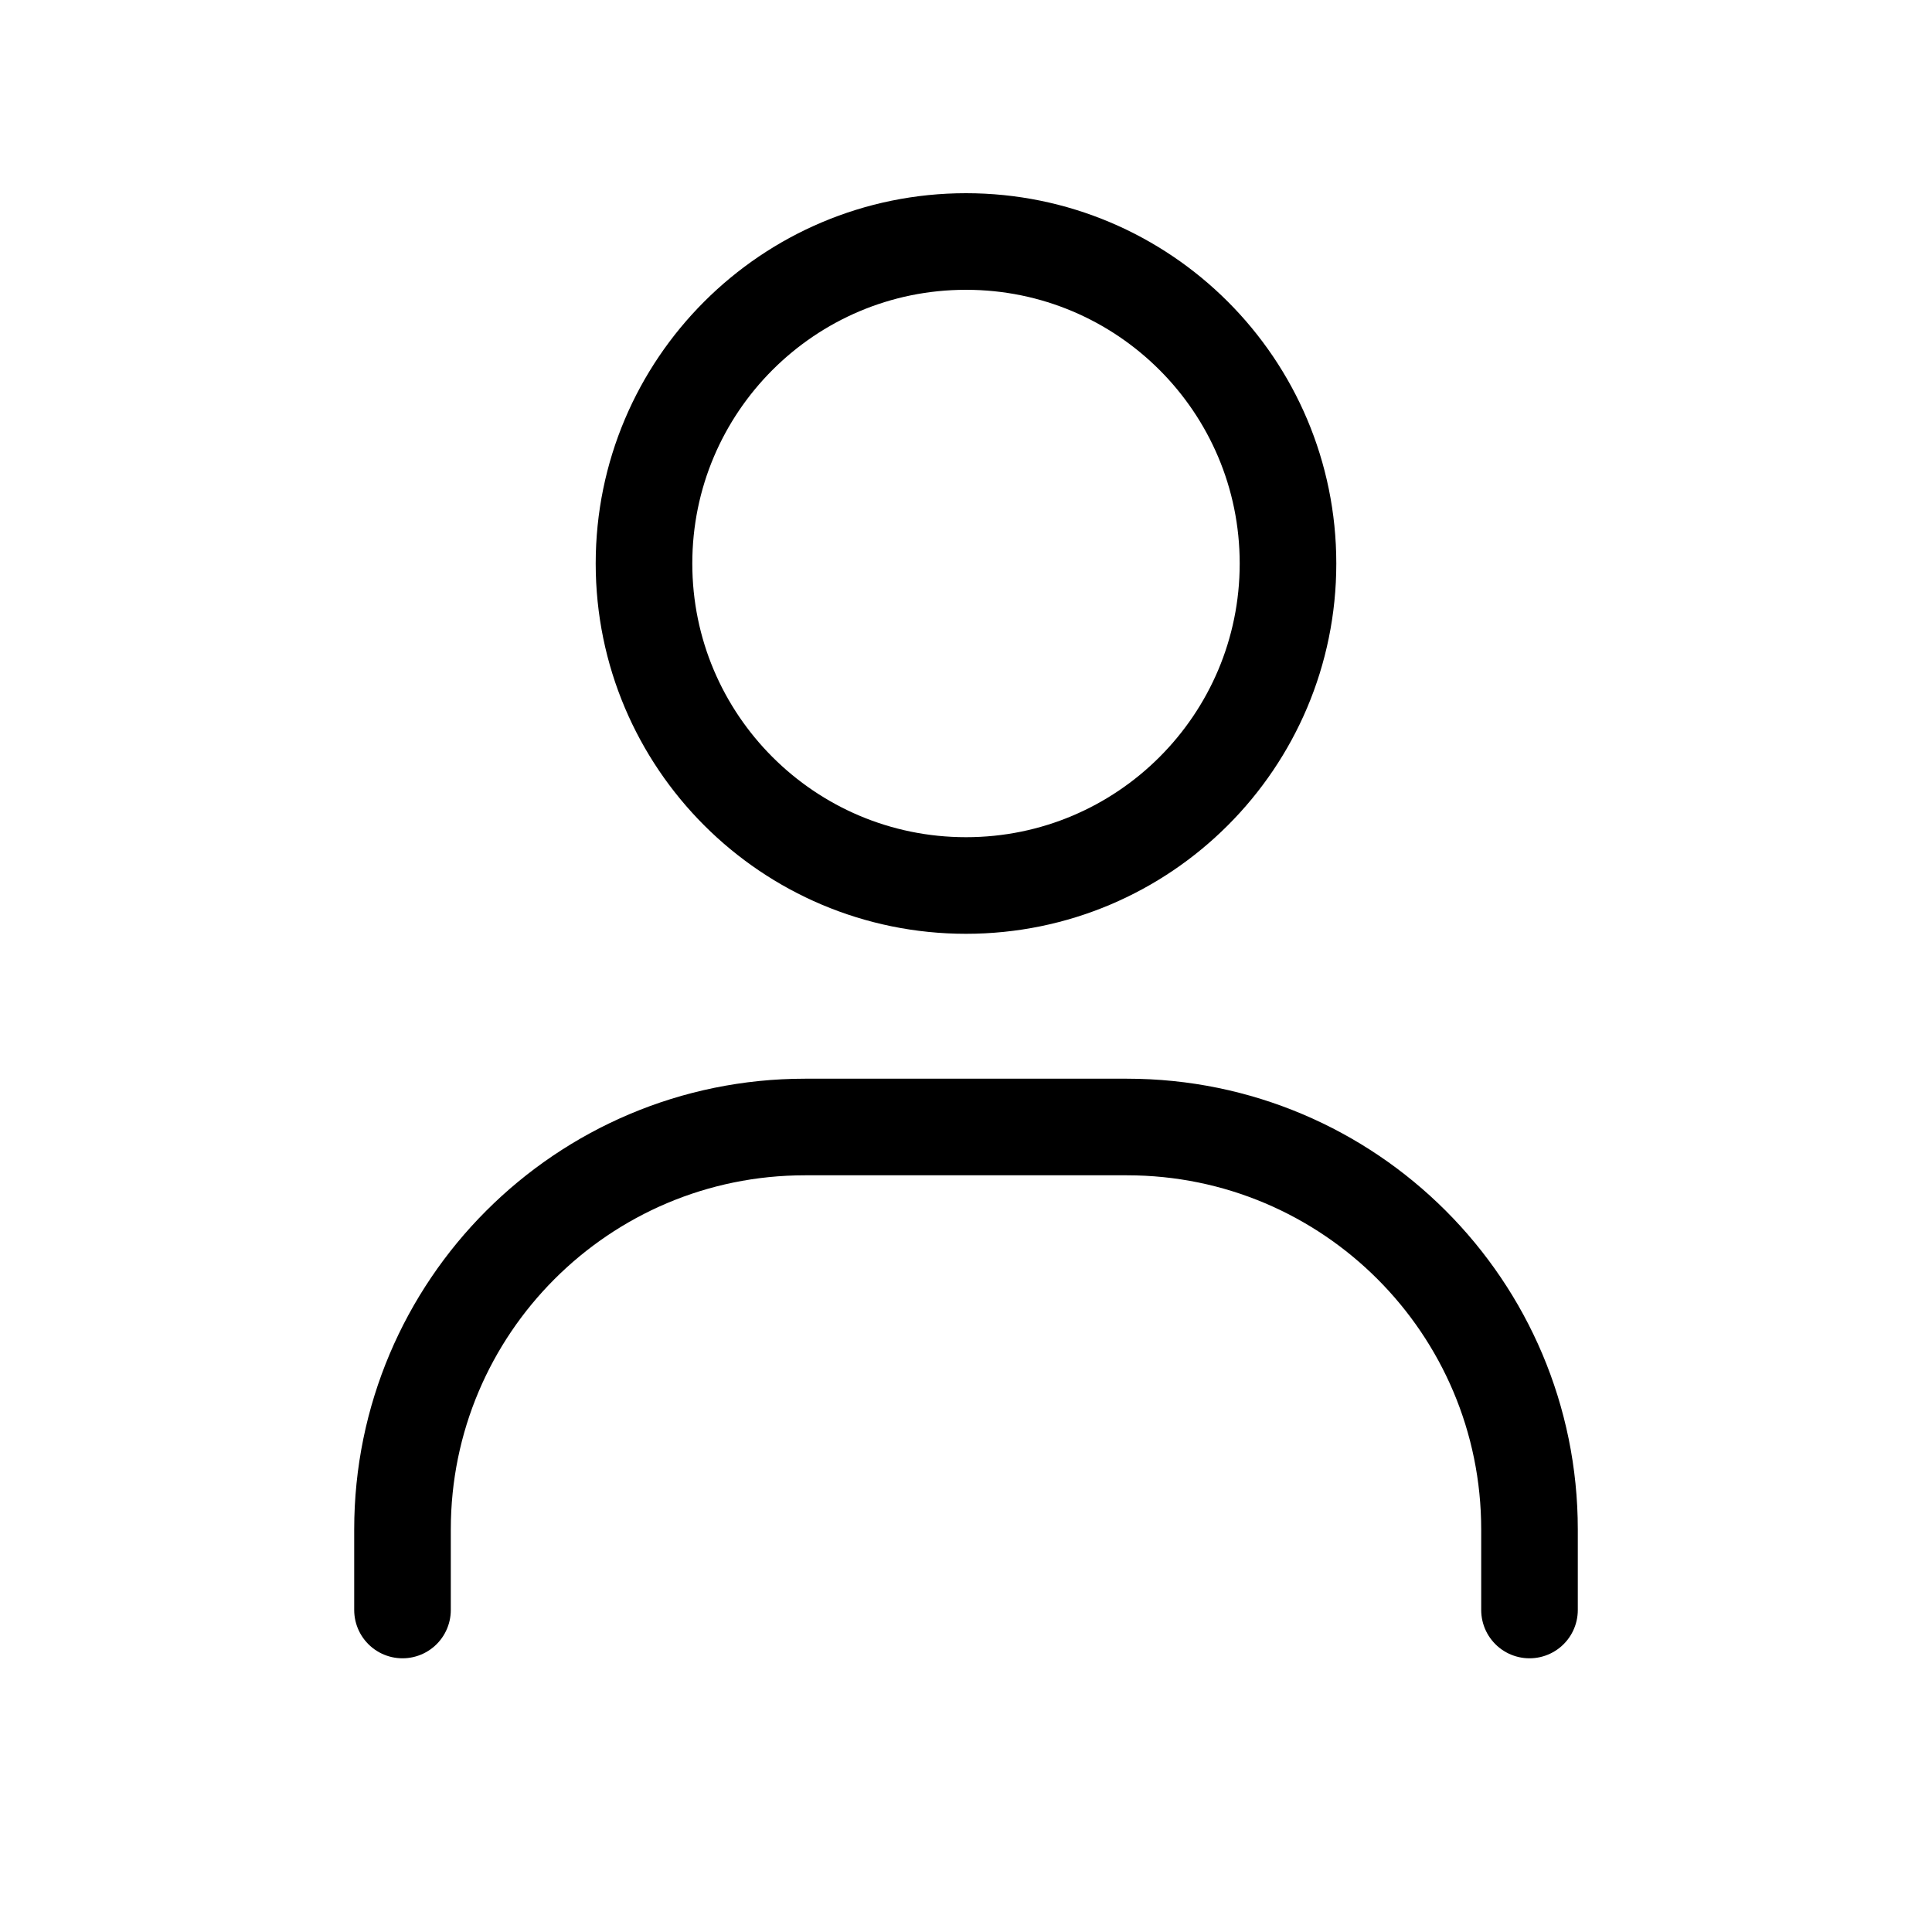
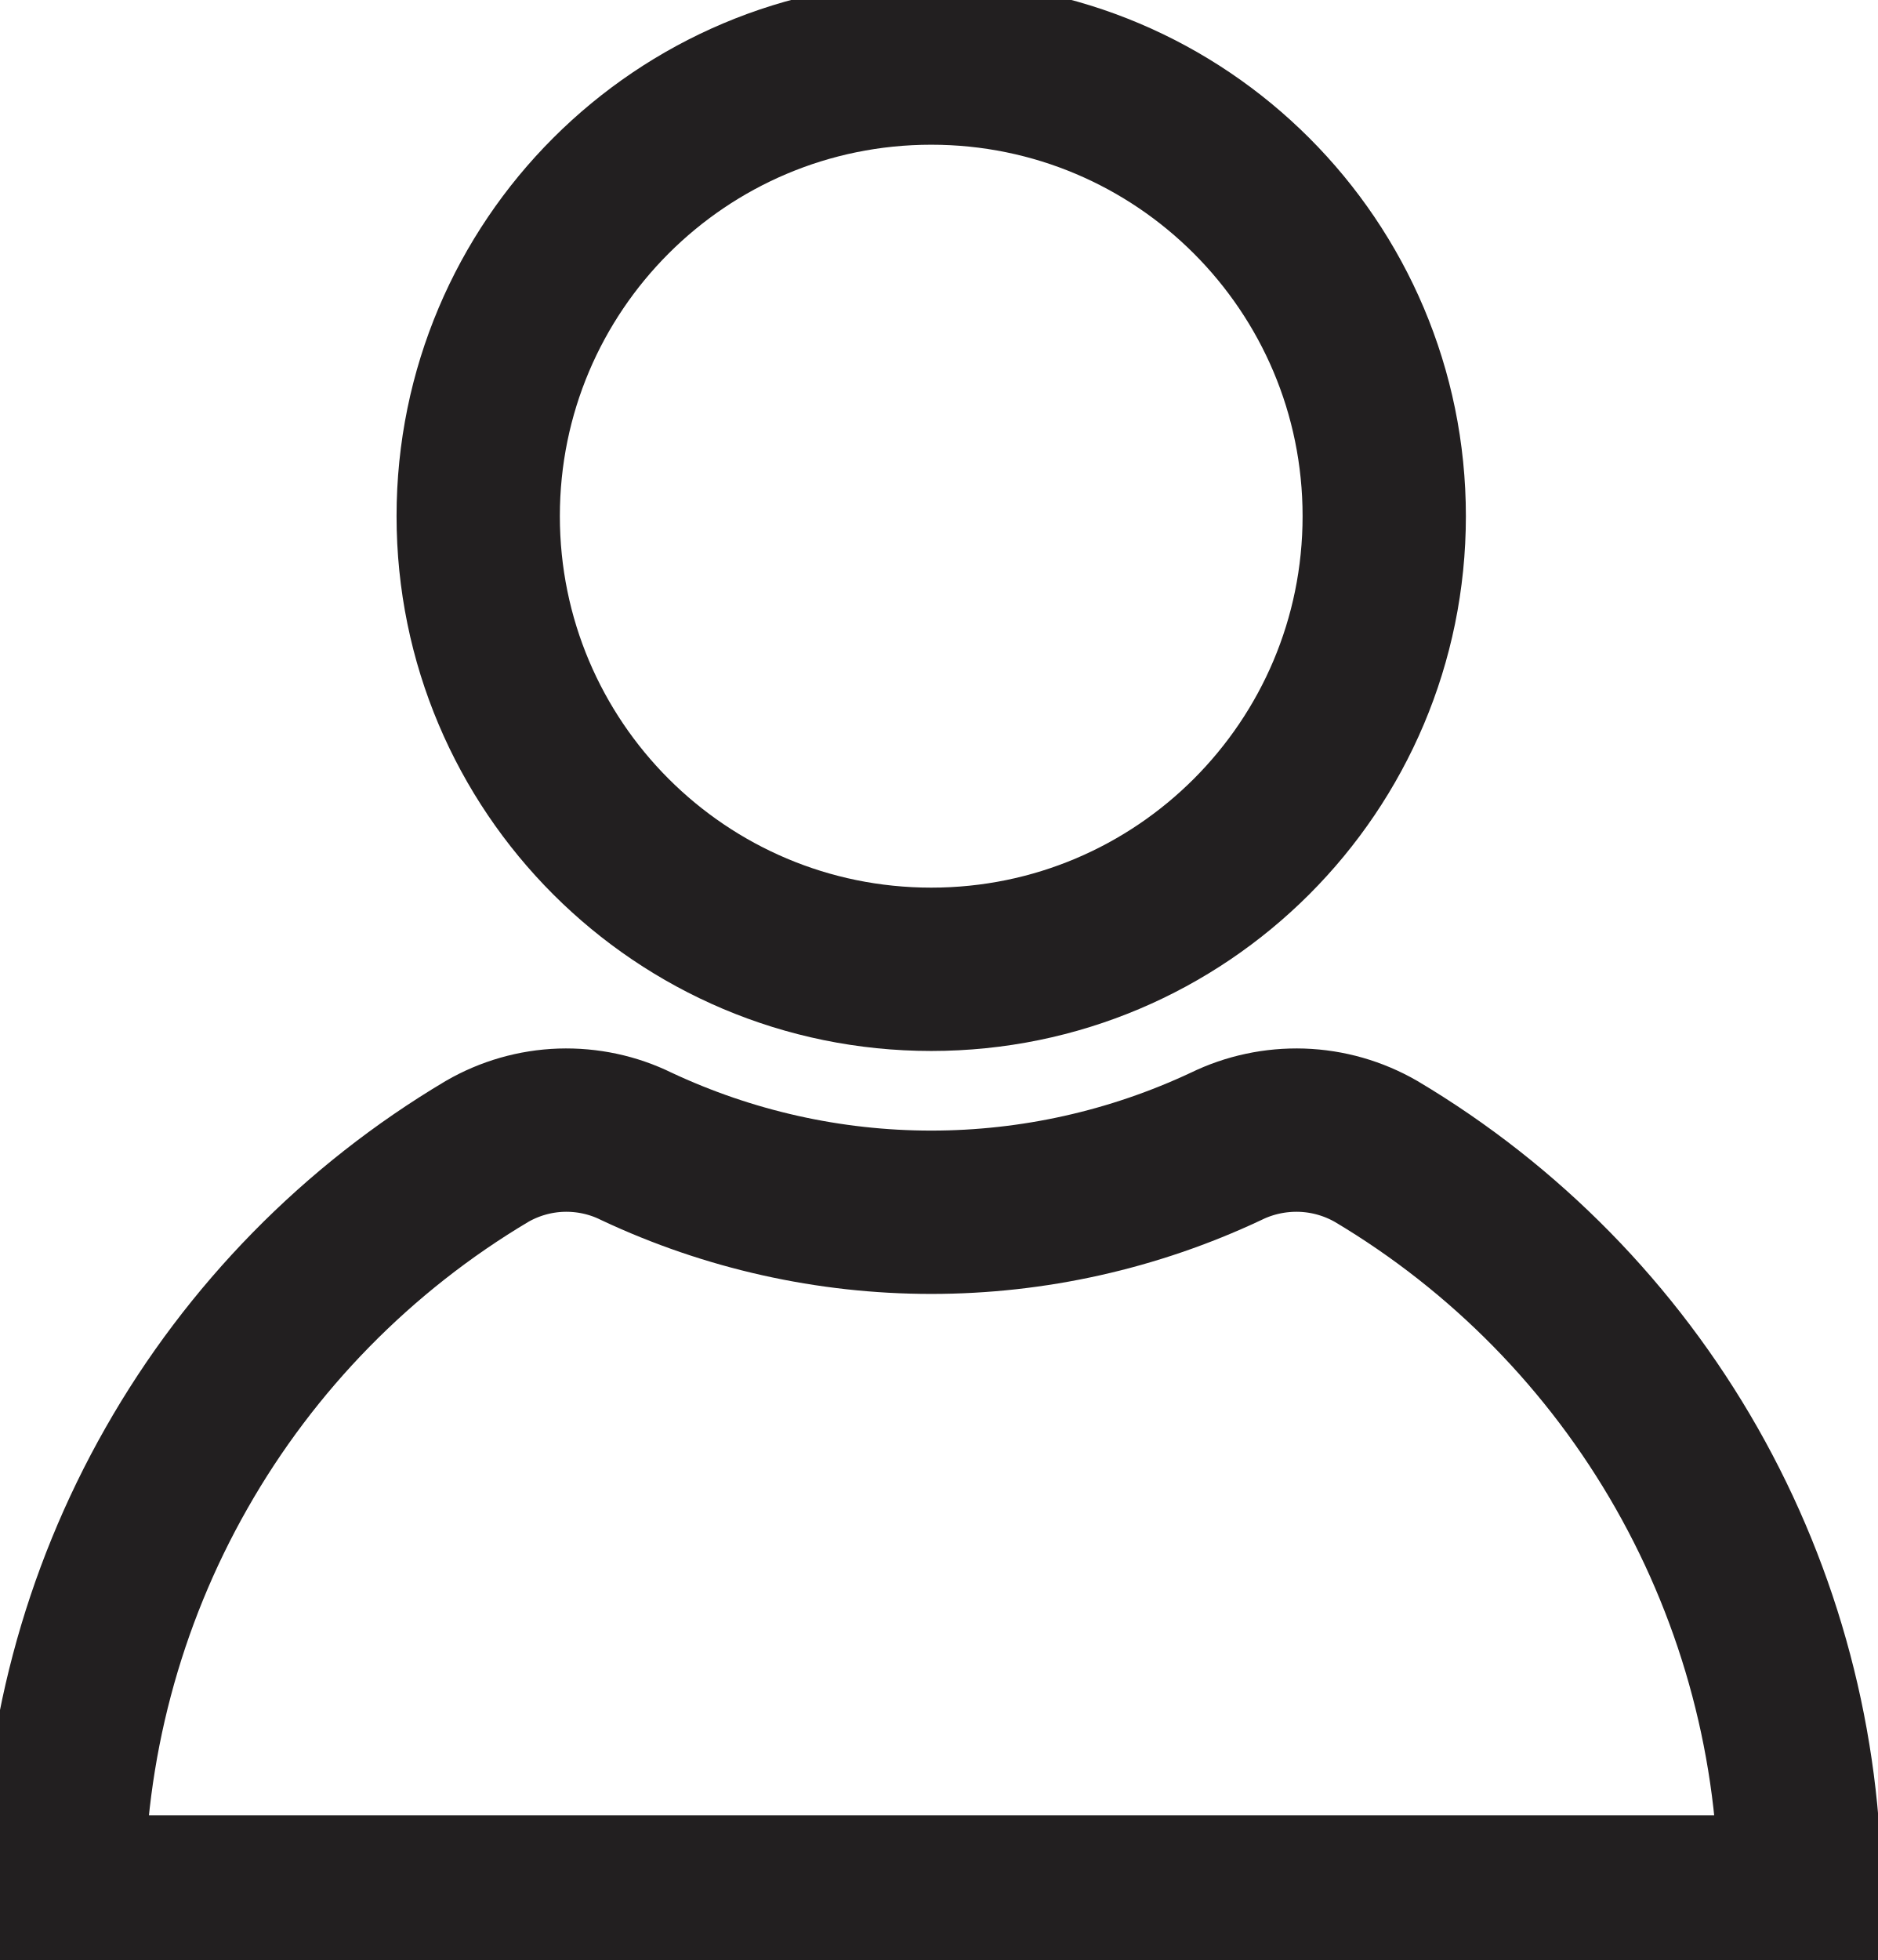
- <svg xmlns="http://www.w3.org/2000/svg" width="26" height="26" viewBox="0 0 24 24" fill="none">
-   <path d="M5 20V19C5 16.239 7.239 14 10 14H14C16.761 14 19 16.239 19 19V20M16 7C16 9.209 14.209 11 12 11C9.791 11 8 9.209 8 7C8 4.791 9.791 3 12 3C14.209 3 16 4.791 16 7Z" stroke="currentColor" stroke-width="1.2" stroke-linecap="round" stroke-linejoin="round" />
+ <svg xmlns="http://www.w3.org/2000/svg" width="23" height="24" viewBox="0 0 23 24" fill="none">
+   <path d="M11.406 11.869C14.47 11.869 16.954 9.385 16.954 6.32C16.954 3.256 14.47 0.772 11.406 0.772C8.341 0.772 5.857 3.256 5.857 6.32C5.857 9.385 8.341 11.869 11.406 11.869Z" stroke="#221F20" stroke-width="2" stroke-miterlimit="10" stroke-linecap="round" />
+   <path d="M0.772 23.228H22.048C22.047 21.387 21.568 19.577 20.658 17.977C19.747 16.376 18.436 15.04 16.854 14.099C16.576 13.939 16.264 13.85 15.943 13.839C15.623 13.829 15.305 13.896 15.017 14.037C13.887 14.568 12.654 14.844 11.406 14.844C10.157 14.844 8.924 14.568 7.794 14.037C7.508 13.896 7.191 13.829 6.872 13.839C6.553 13.85 6.242 13.939 5.965 14.099C4.383 15.04 3.072 16.376 2.162 17.977C1.251 19.577 0.772 21.387 0.772 23.228Z" stroke="#221F20" stroke-width="2" stroke-miterlimit="10" stroke-linecap="round" />
</svg>
